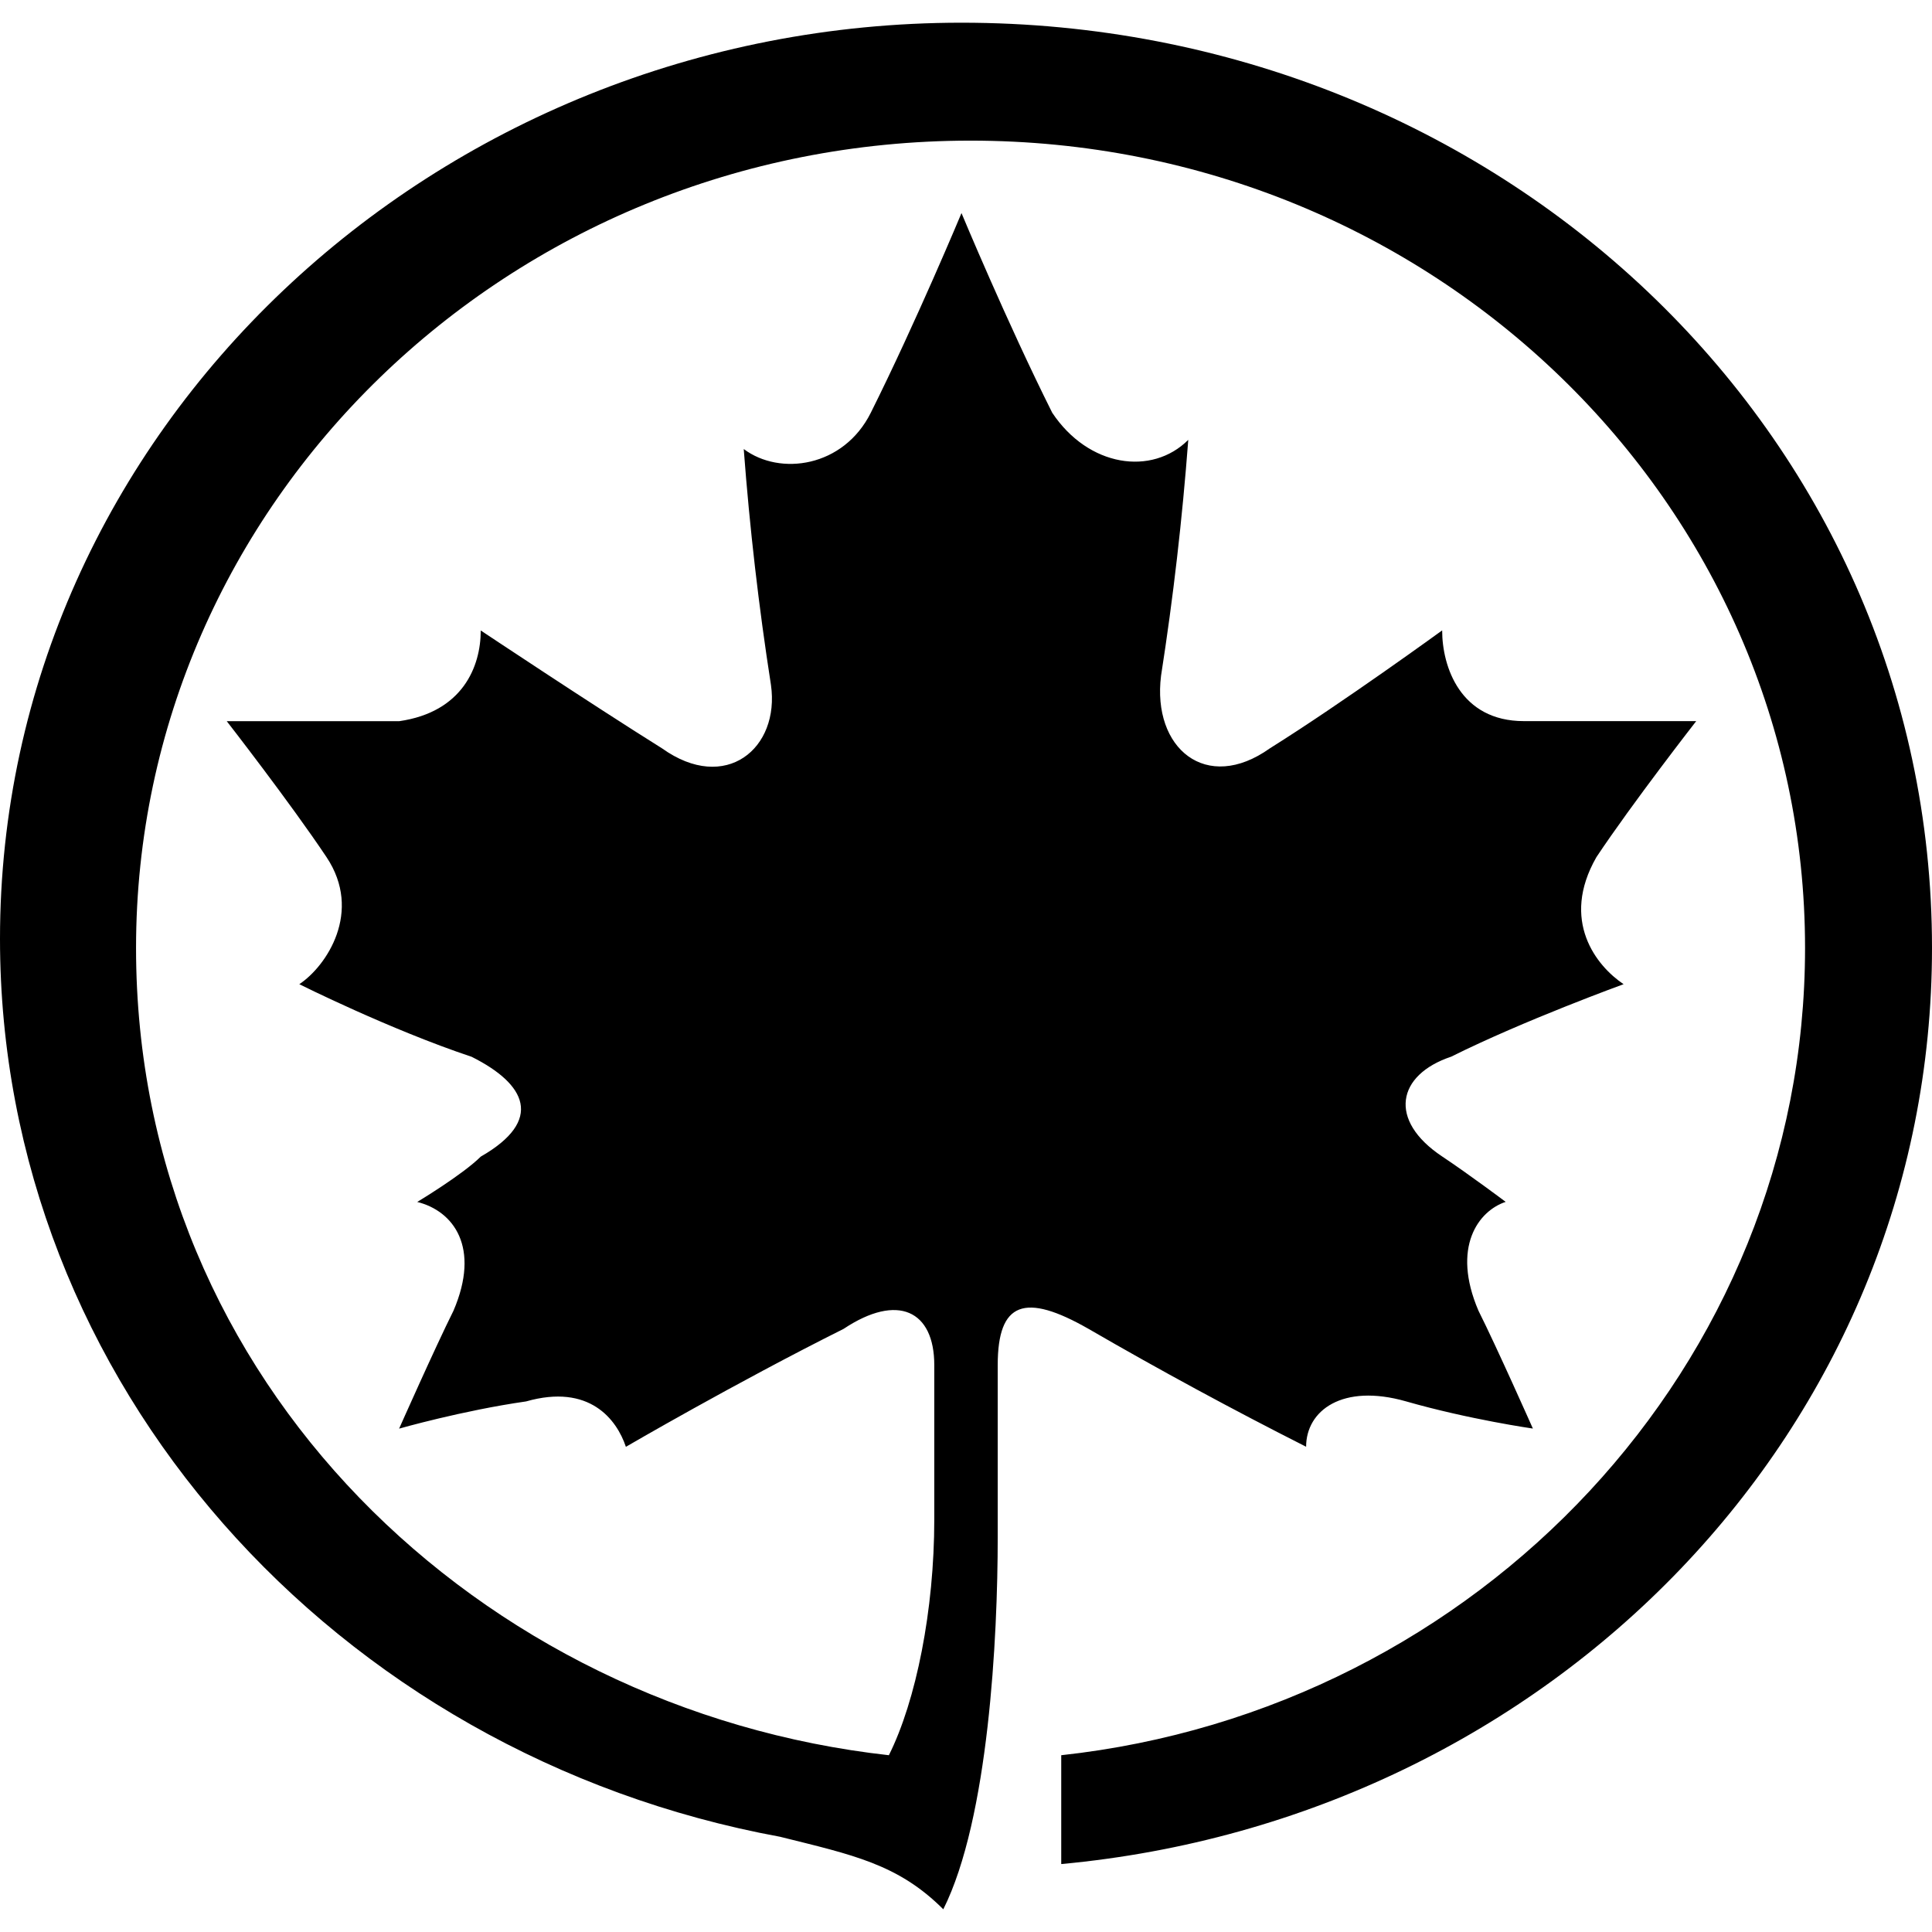
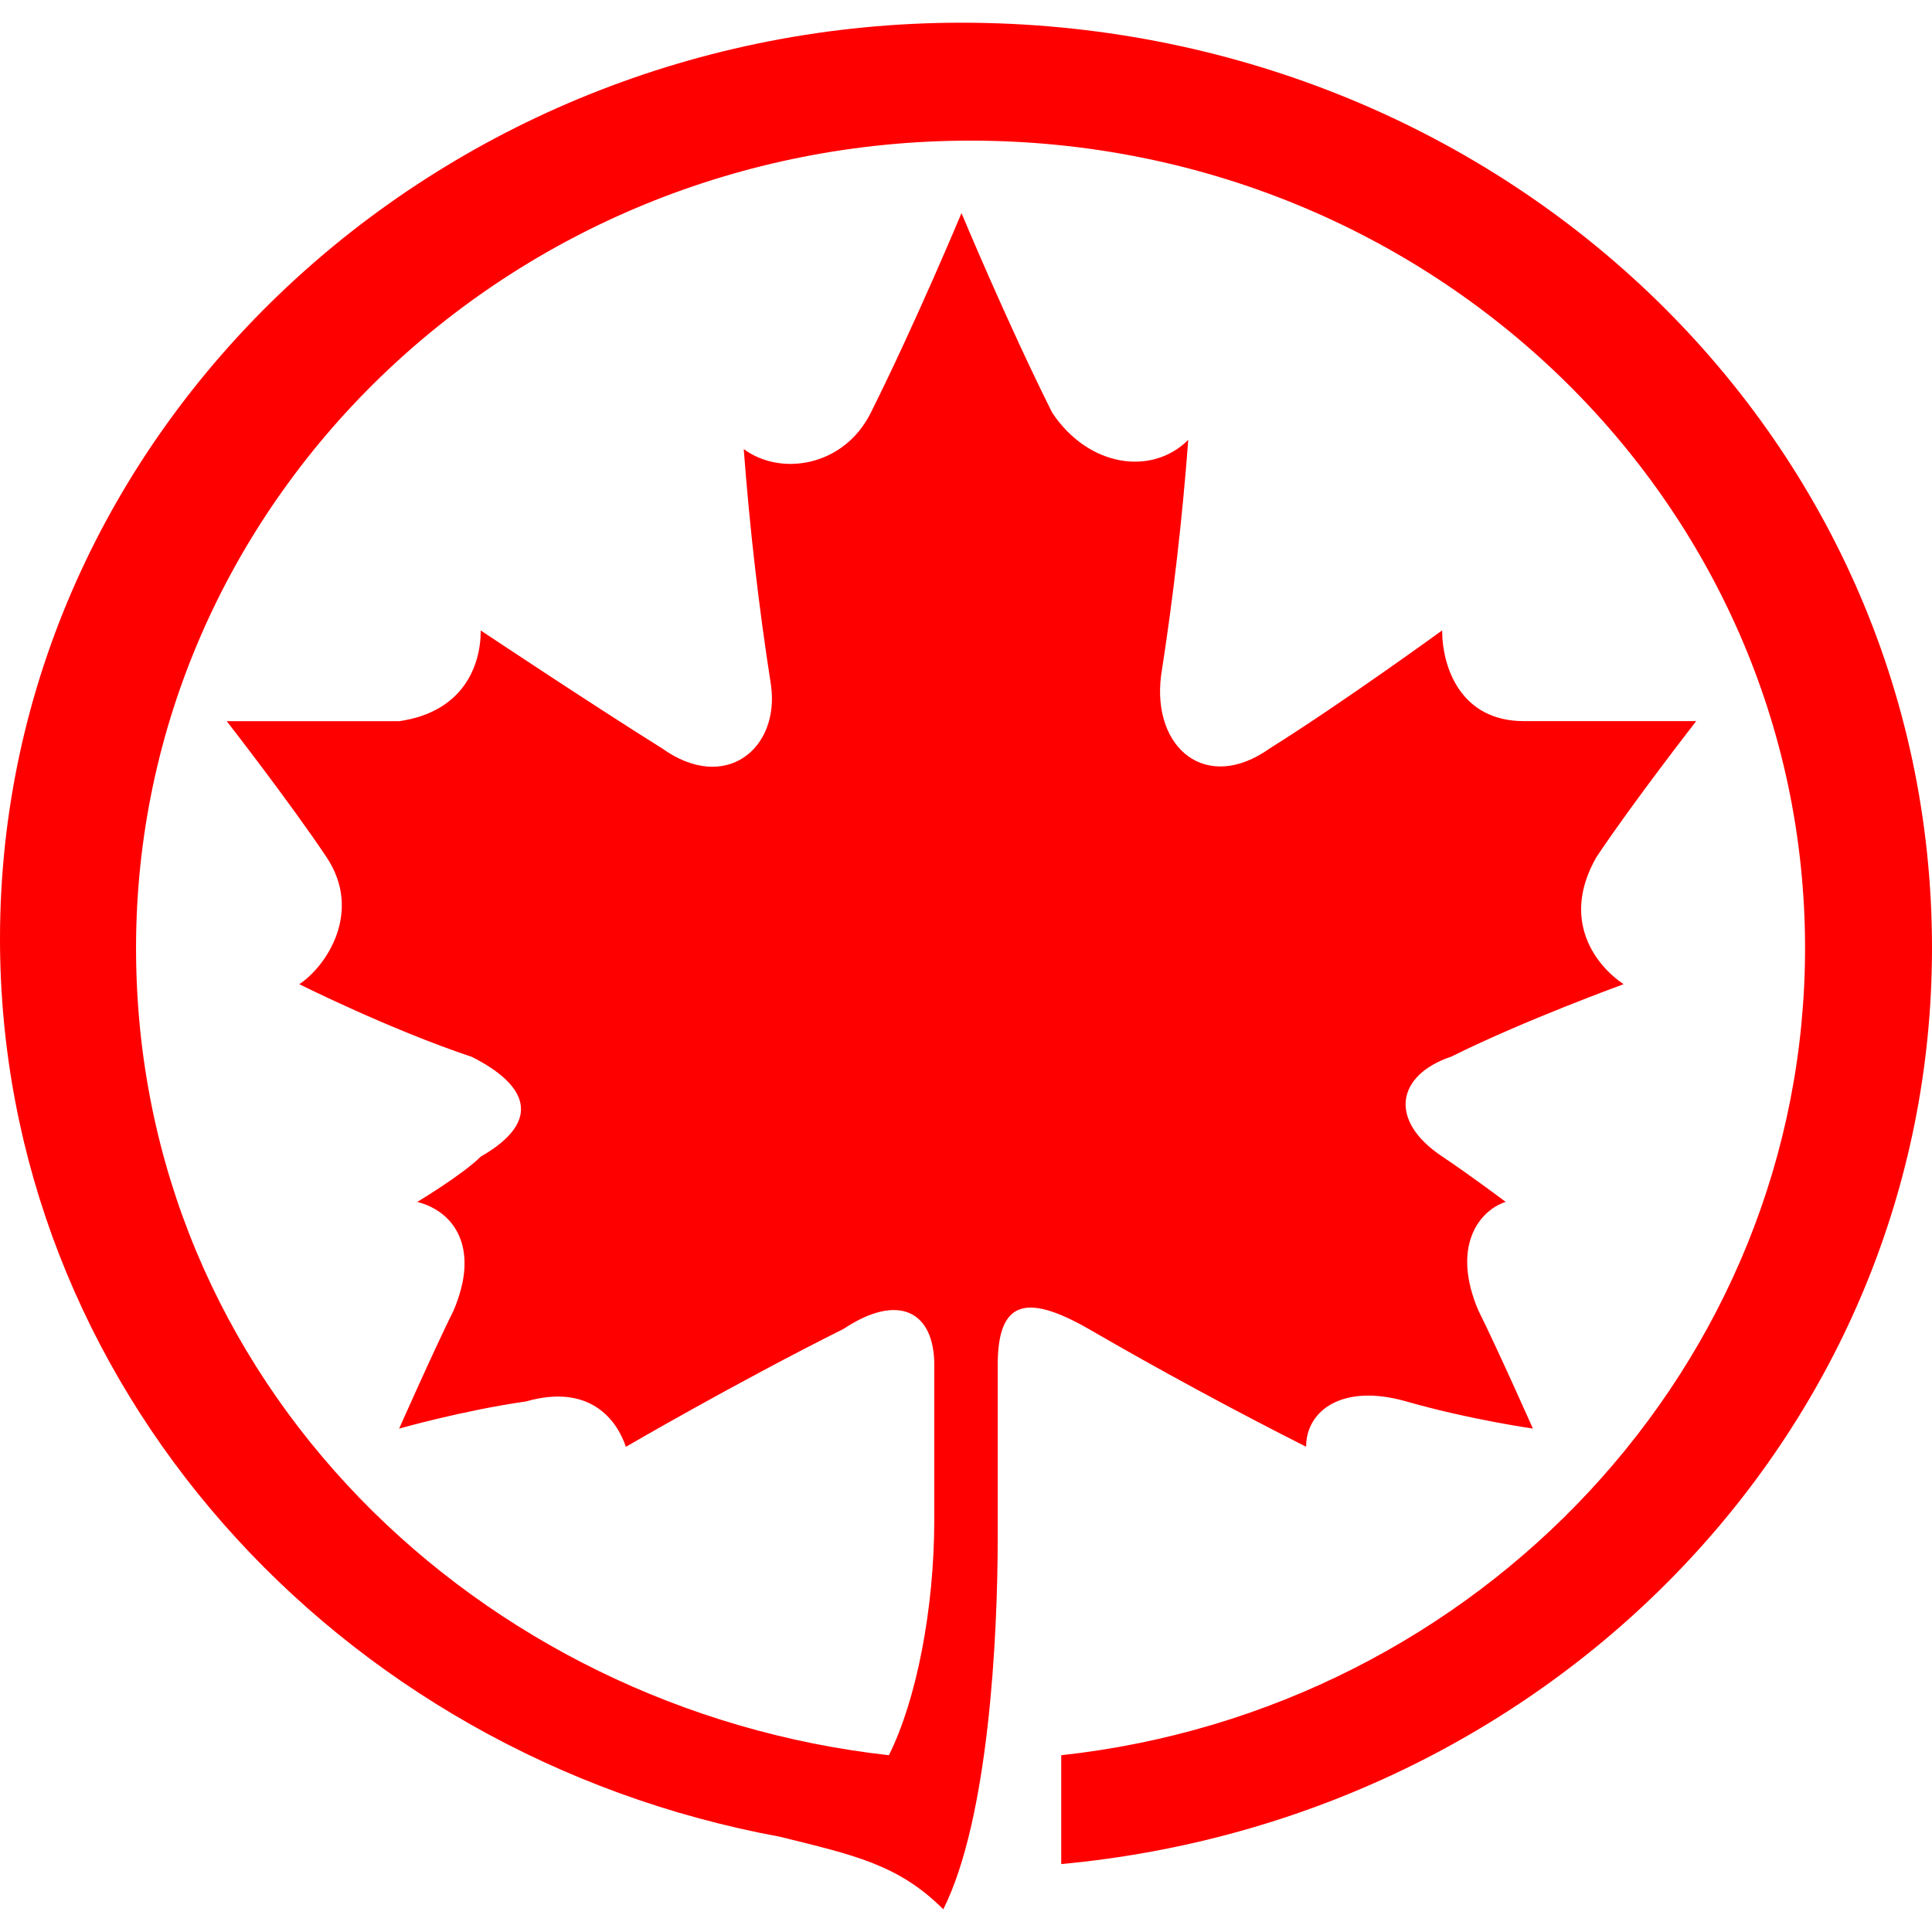
- <svg xmlns="http://www.w3.org/2000/svg" role="img" viewBox="0 0 24 24">
+ <svg xmlns="http://www.w3.org/2000/svg" fill="#ff0000" role="img" viewBox="0 0 24 24">
  <path d="M12.394 16.958c0-.789.338-.902 1.127-.451a54.235 54.235 0 0 0 2.704 1.465c0-.45.451-.789 1.24-.564.789.226 1.577.338 1.577.338s-.45-1.014-.676-1.464c-.338-.789 0-1.24.338-1.352 0 0-.45-.338-.789-.564-.676-.45-.563-1.014.113-1.24.902-.45 2.141-.9 2.141-.9-.338-.226-.789-.79-.338-1.578.45-.676 1.24-1.69 1.24-1.69H18.93c-.79 0-1.015-.676-1.015-1.127 0 0-1.239.901-2.14 1.465-.79.563-1.465 0-1.352-.902a37 37 0 0 0 .338-2.93c-.451.451-1.24.339-1.69-.337-.564-1.127-1.127-2.48-1.127-2.48S11.38 4 10.817 5.128c-.338.676-1.127.788-1.578.45a37 37 0 0 0 .338 2.93c.113.789-.563 1.352-1.352.789-.901-.564-2.253-1.465-2.253-1.465 0 .45-.226 1.014-1.014 1.127H2.817s.789 1.014 1.24 1.69c.45.676 0 1.352-.339 1.577 0 0 1.127.564 2.141.902.676.338.902.788.113 1.24-.226.225-.789.563-.789.563.45.112.789.563.45 1.352-.225.45-.675 1.464-.675 1.464s.788-.225 1.577-.338c.789-.225 1.127.226 1.24.564 0 0 1.352-.789 2.704-1.465.676-.45 1.127-.225 1.127.45v1.916c0 1.127-.226 2.254-.564 2.93-5.07-.564-9.352-4.62-9.352-10.028 0-5.521 4.62-10.029 10.366-10.029 5.747 0 10.367 4.508 10.367 10.029 0 5.183-4.057 9.464-9.24 10.028v1.352C19.268 22.592 24 17.746 24 11.775 24 5.352 18.592.282 11.944.282 5.408.282 0 5.352 0 11.662c0 5.521 4.169 10.14 9.69 11.155.902.225 1.465.338 2.028.901.564-1.126.676-3.38.676-4.62Z" />
</svg>
